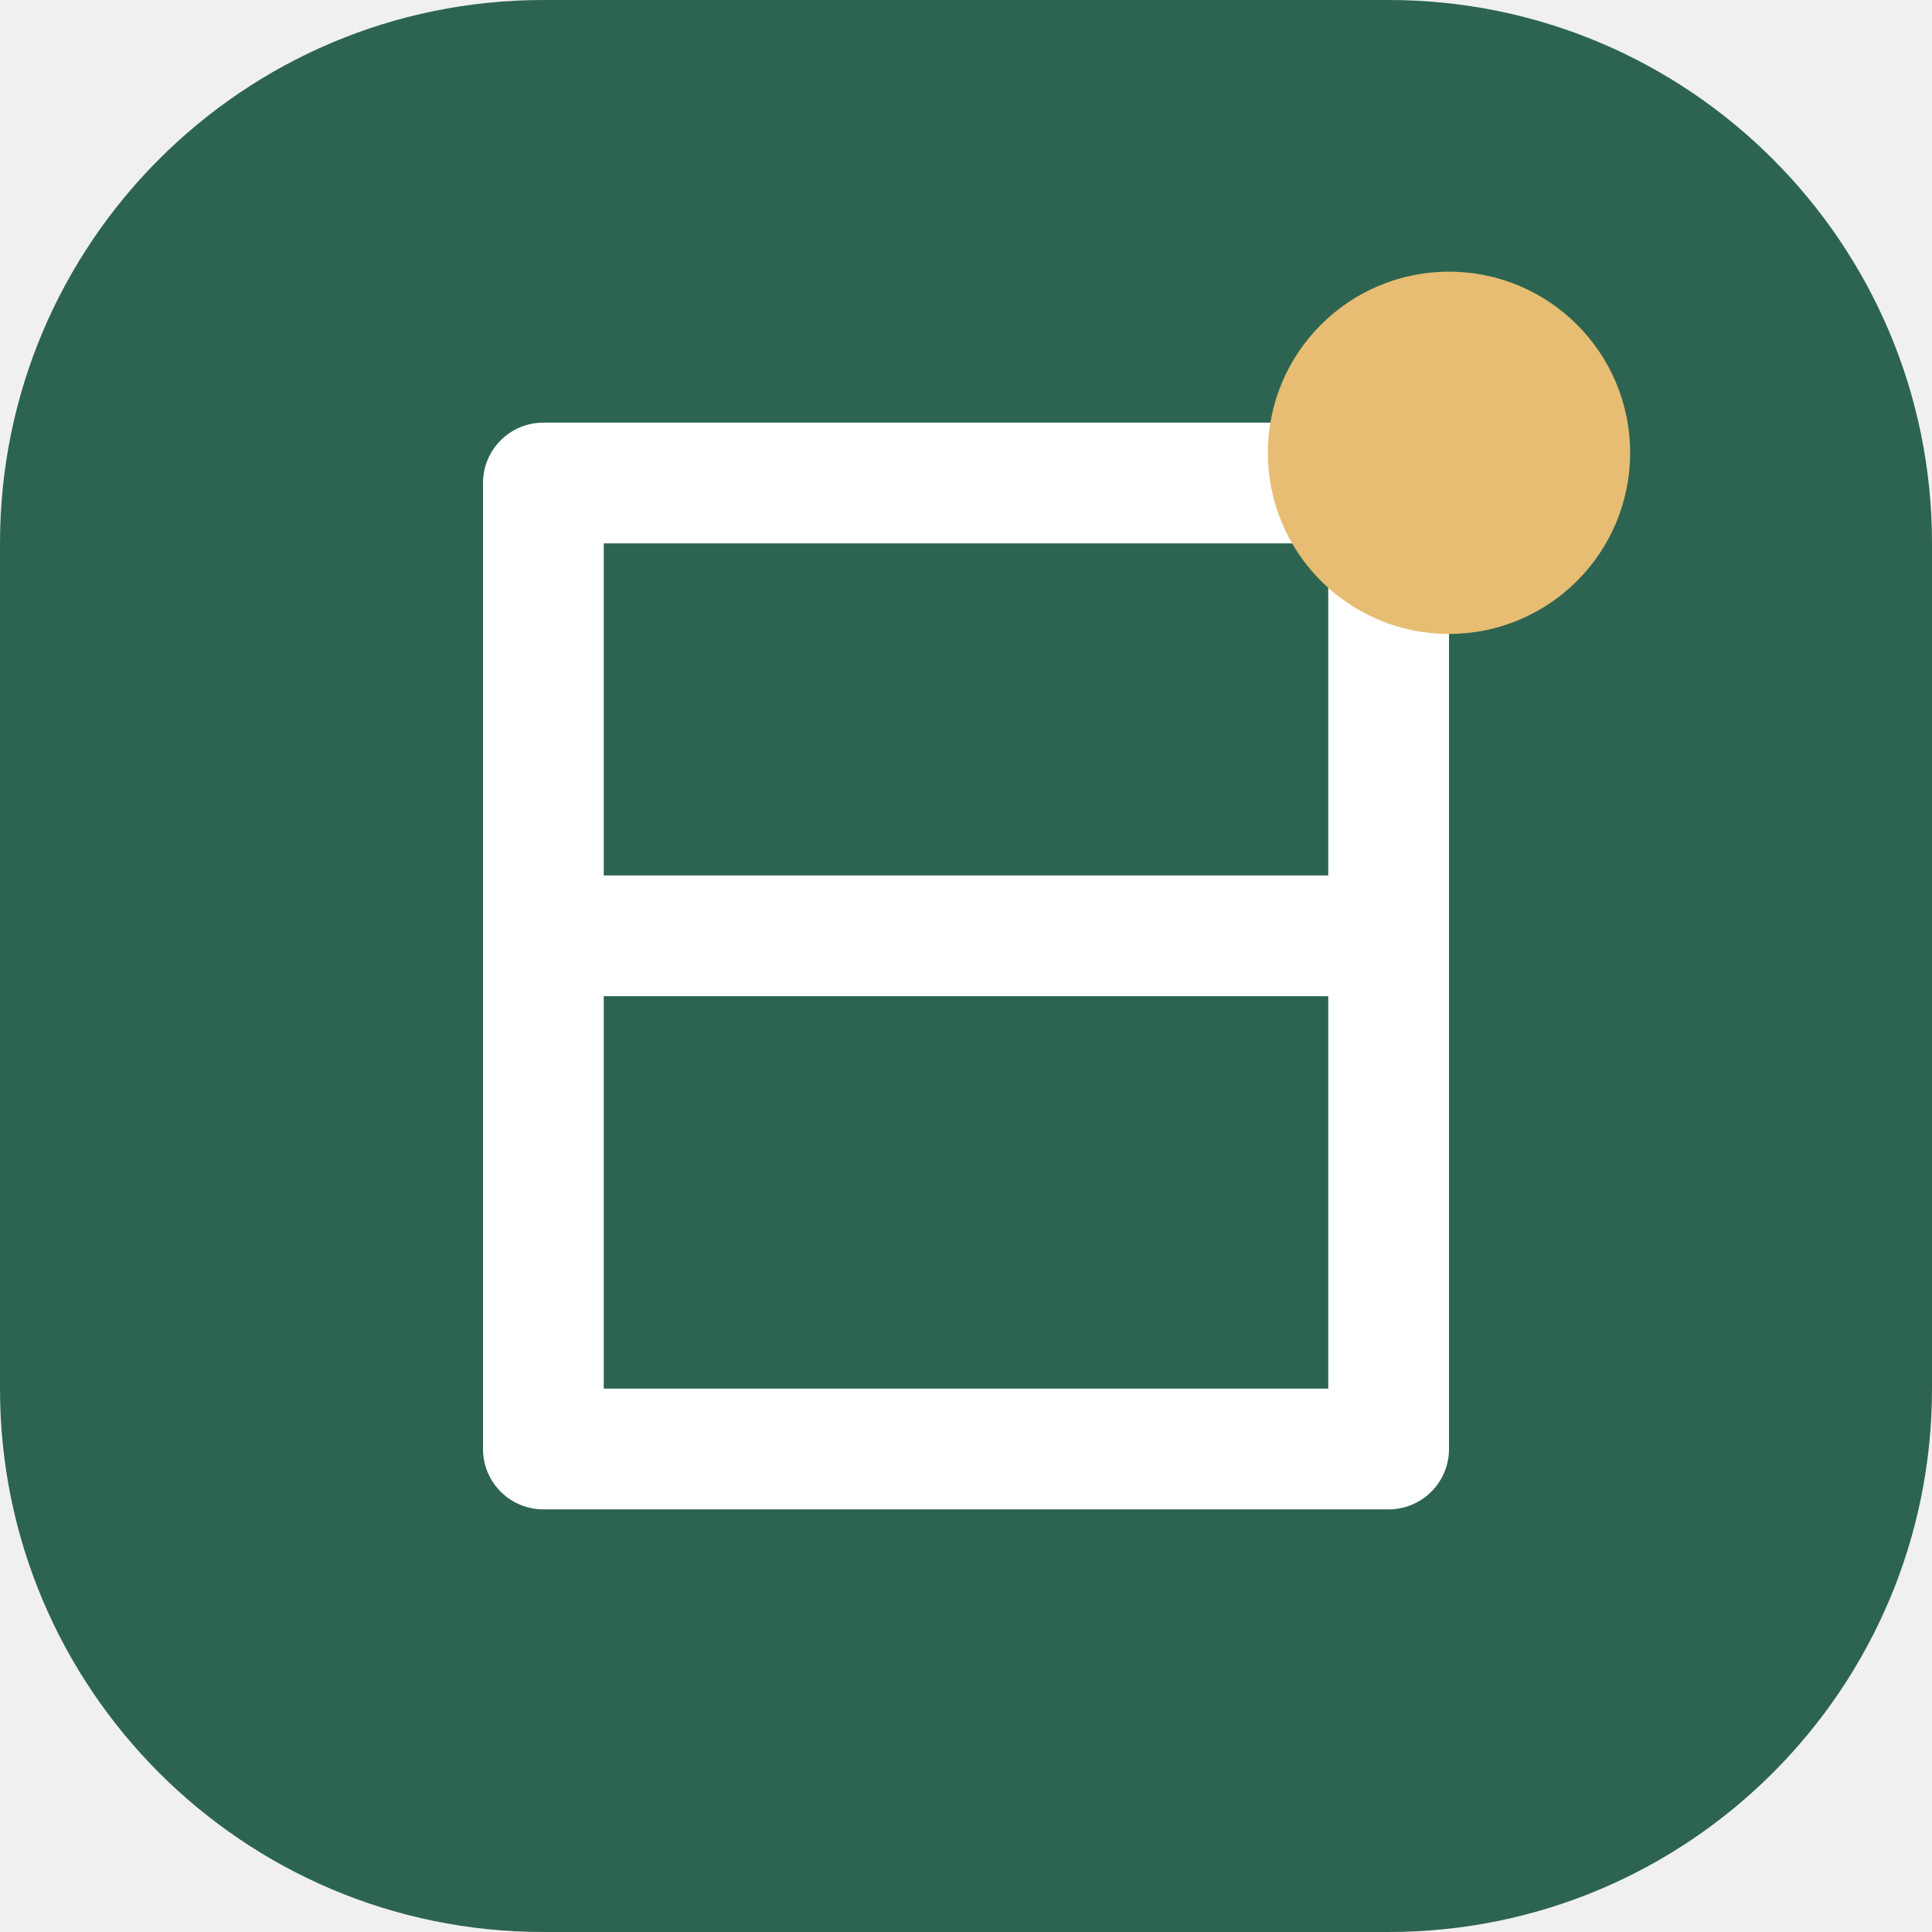
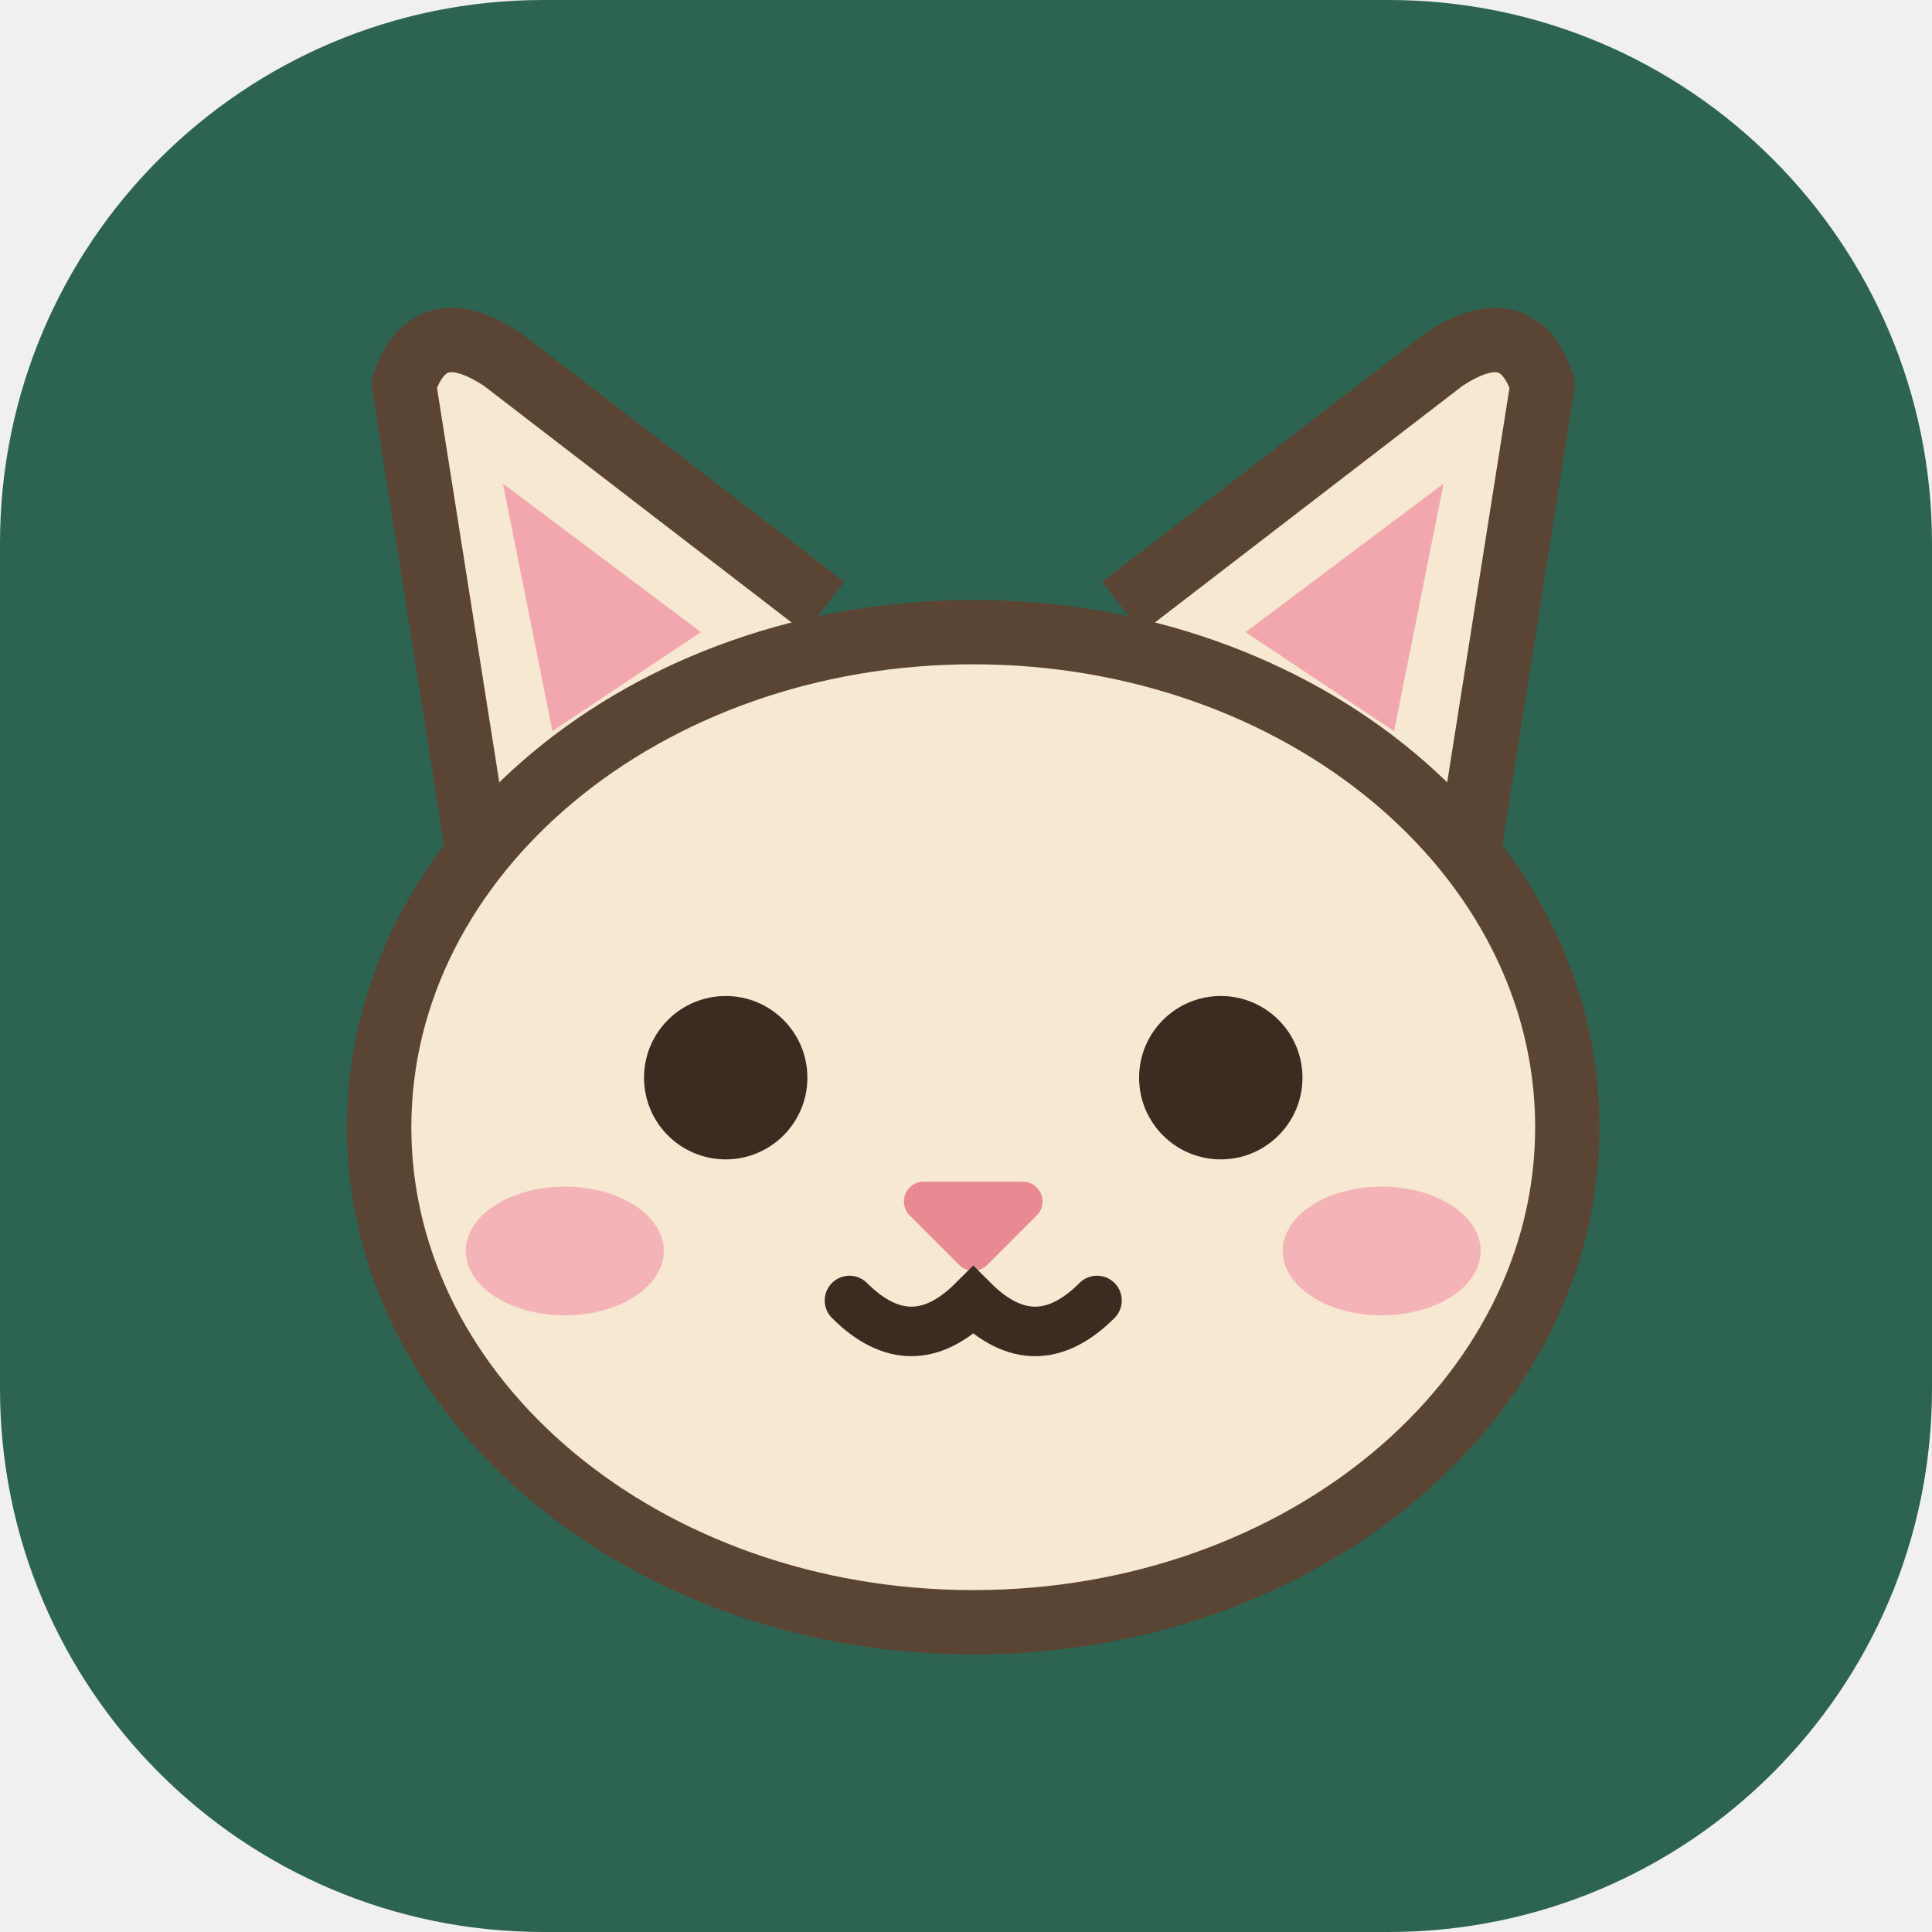
<svg xmlns="http://www.w3.org/2000/svg" viewBox="0 0 64 64">
  <rect width="64" height="64" rx="18" fill="#2d6451" />
-   <path d="M18 16h28v32H18zm0 15h28" fill="none" stroke="#fff" stroke-width="4" stroke-linecap="round" stroke-linejoin="round" />
-   <circle cx="48" cy="15" r="6" fill="#e6bd73" />
+   <g transform="translate(6 7) scale(.82)">
+     <path d="M12 26 9 7q1-3 4-1l13 10M52 26l3-19q-1-3-4-1L38 16" fill="#f7e8d2" stroke="#5a4535" stroke-width="2.6" stroke-linejoin="round" />
+     <path d="m13 11 2 10 6-4zm38 0-2 10-6-4z" fill="#f2a7ae" />
+     <ellipse cx="32" cy="37" rx="24" ry="20" fill="#f7e8d2" stroke="#5a4535" stroke-width="2.6" />
+     <circle cx="22" cy="35" r="3.3" fill="#3b2c21" />
+     <circle cx="42" cy="35" r="3.3" fill="#3b2c21" />
+     <ellipse cx="15.5" cy="42" rx="4" ry="2.6" fill="#f4b3b6" />
+     <ellipse cx="48.5" cy="42" rx="4" ry="2.6" fill="#f4b3b6" />
+     <path d="m30 40 2 2 2-2z" fill="#e98a93" stroke="#e98a93" stroke-width="1.6" stroke-linejoin="round" />
+     <path d="M27 44q2.5 2.5 5 0 2.5 2.5 5 0" fill="none" stroke="#3b2c21" stroke-width="2" stroke-linecap="round" />
+   </g>
</svg>
